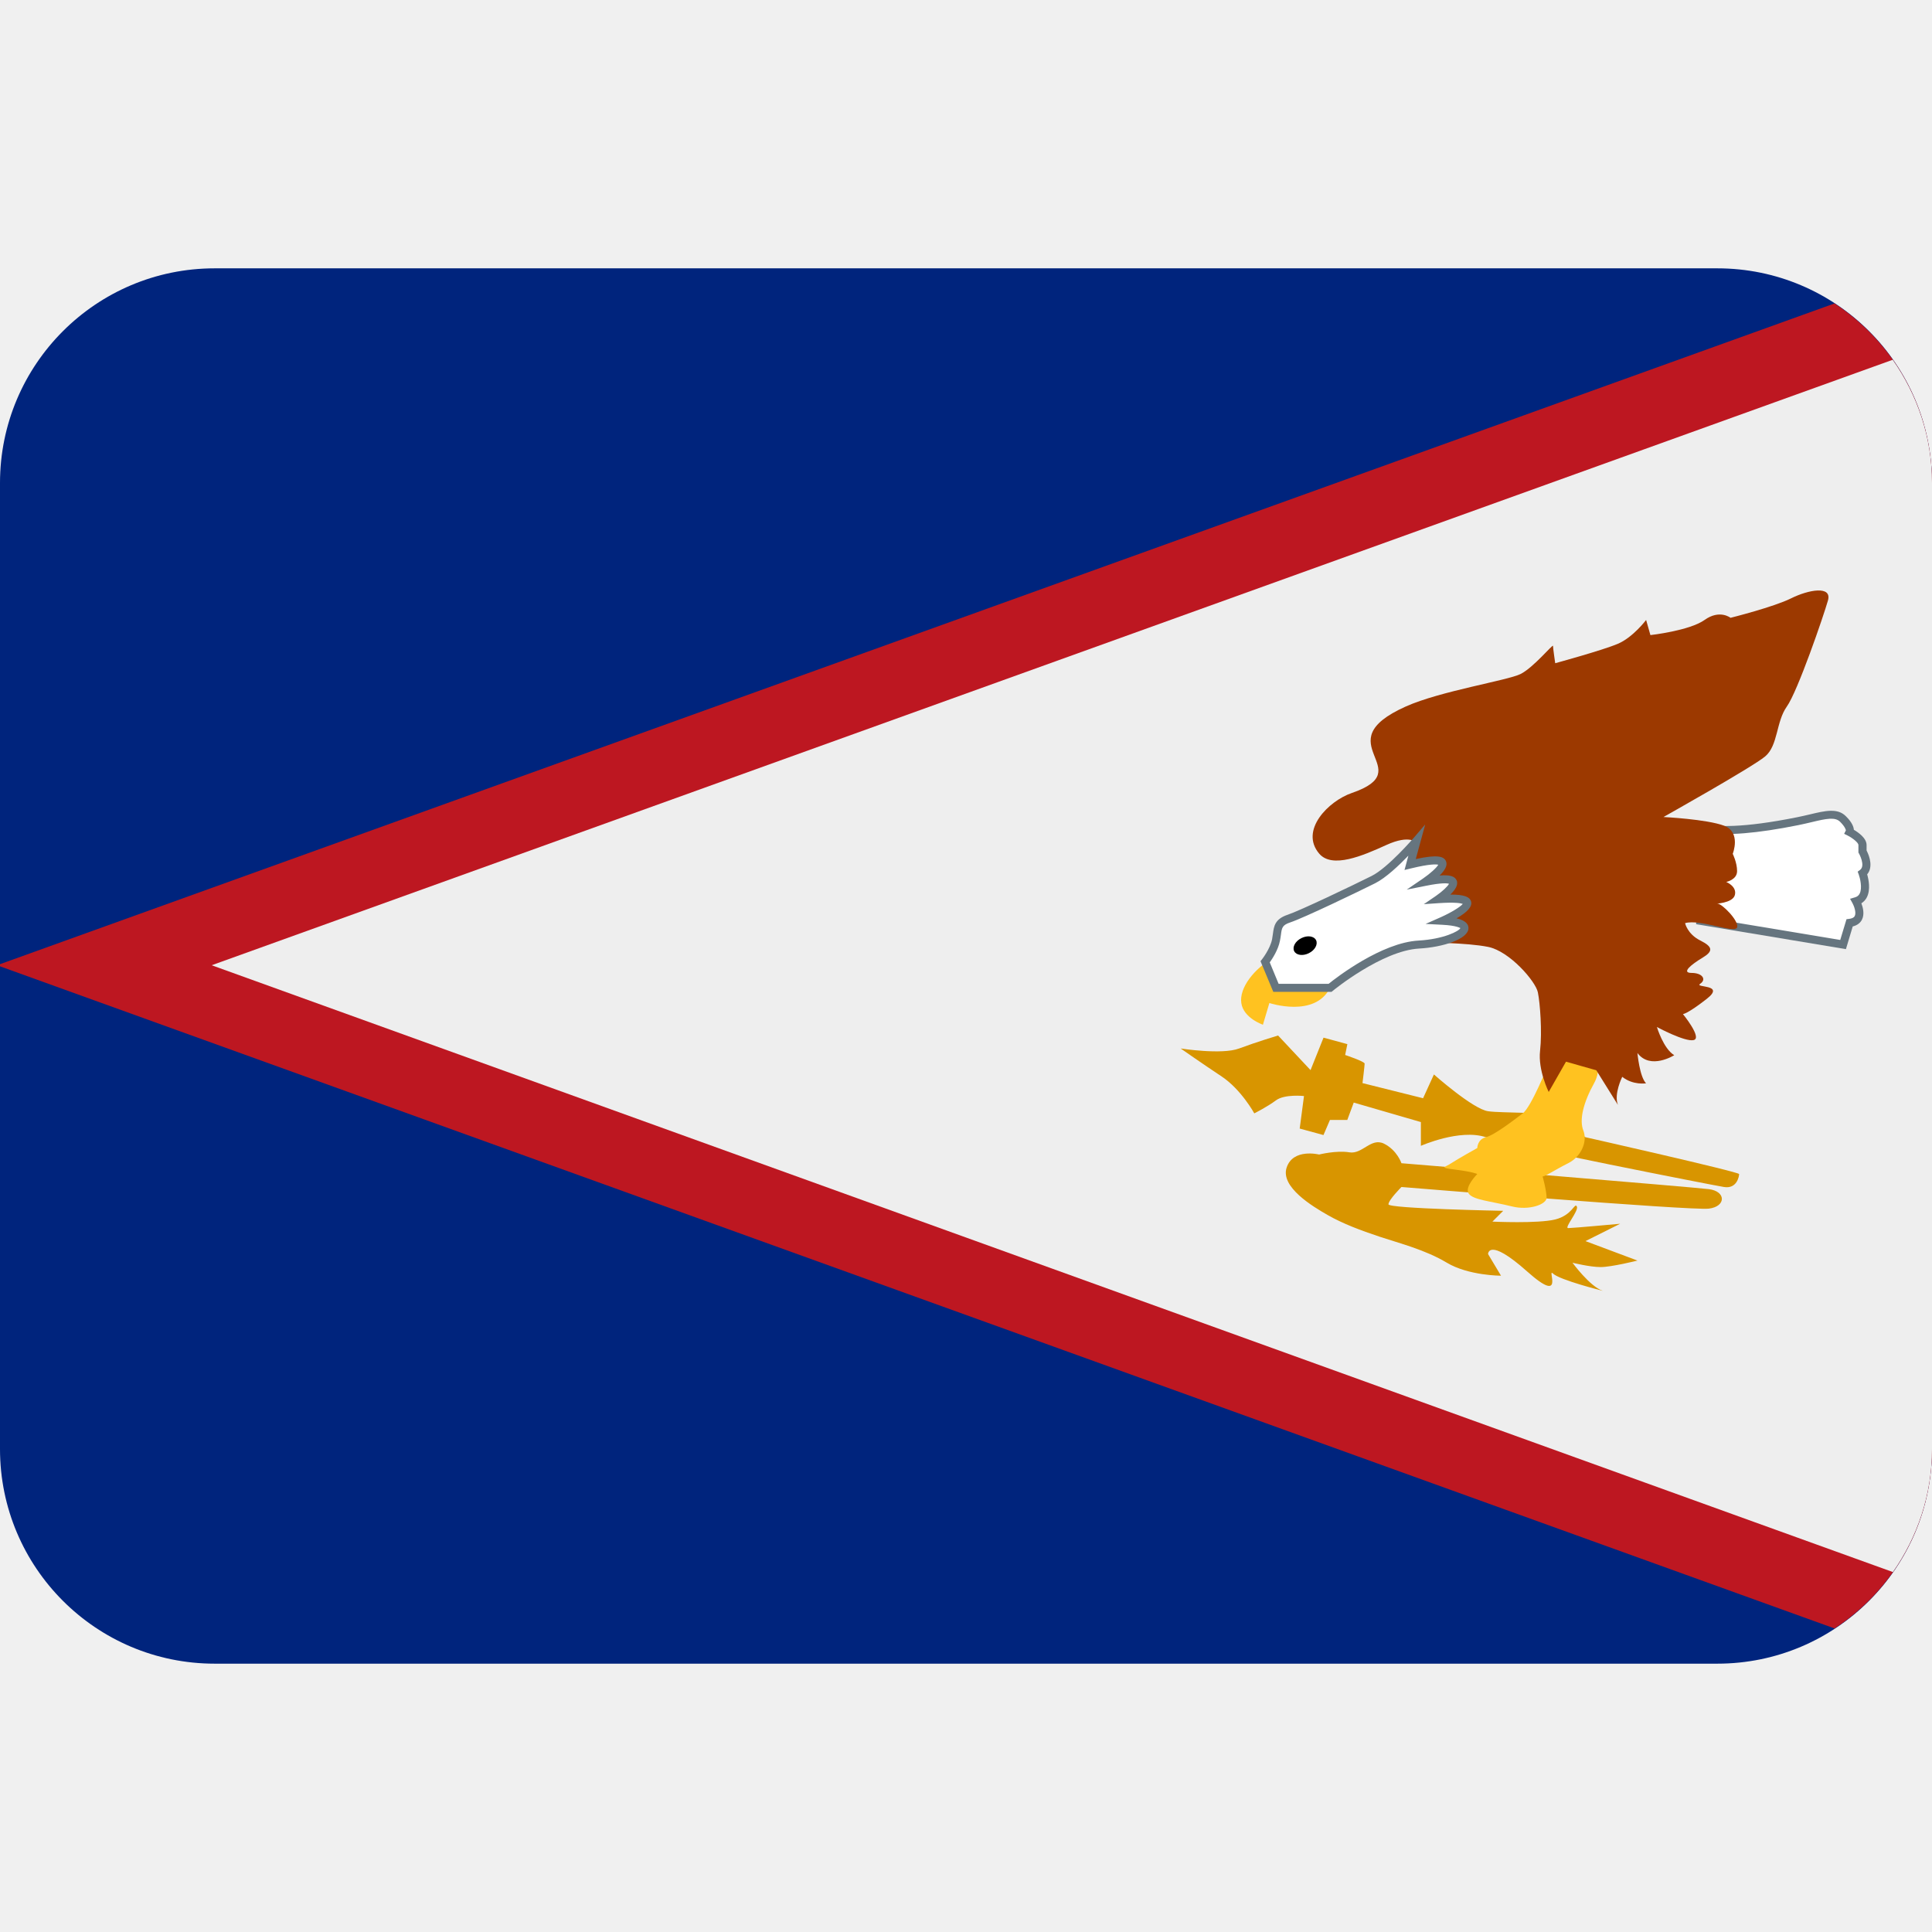
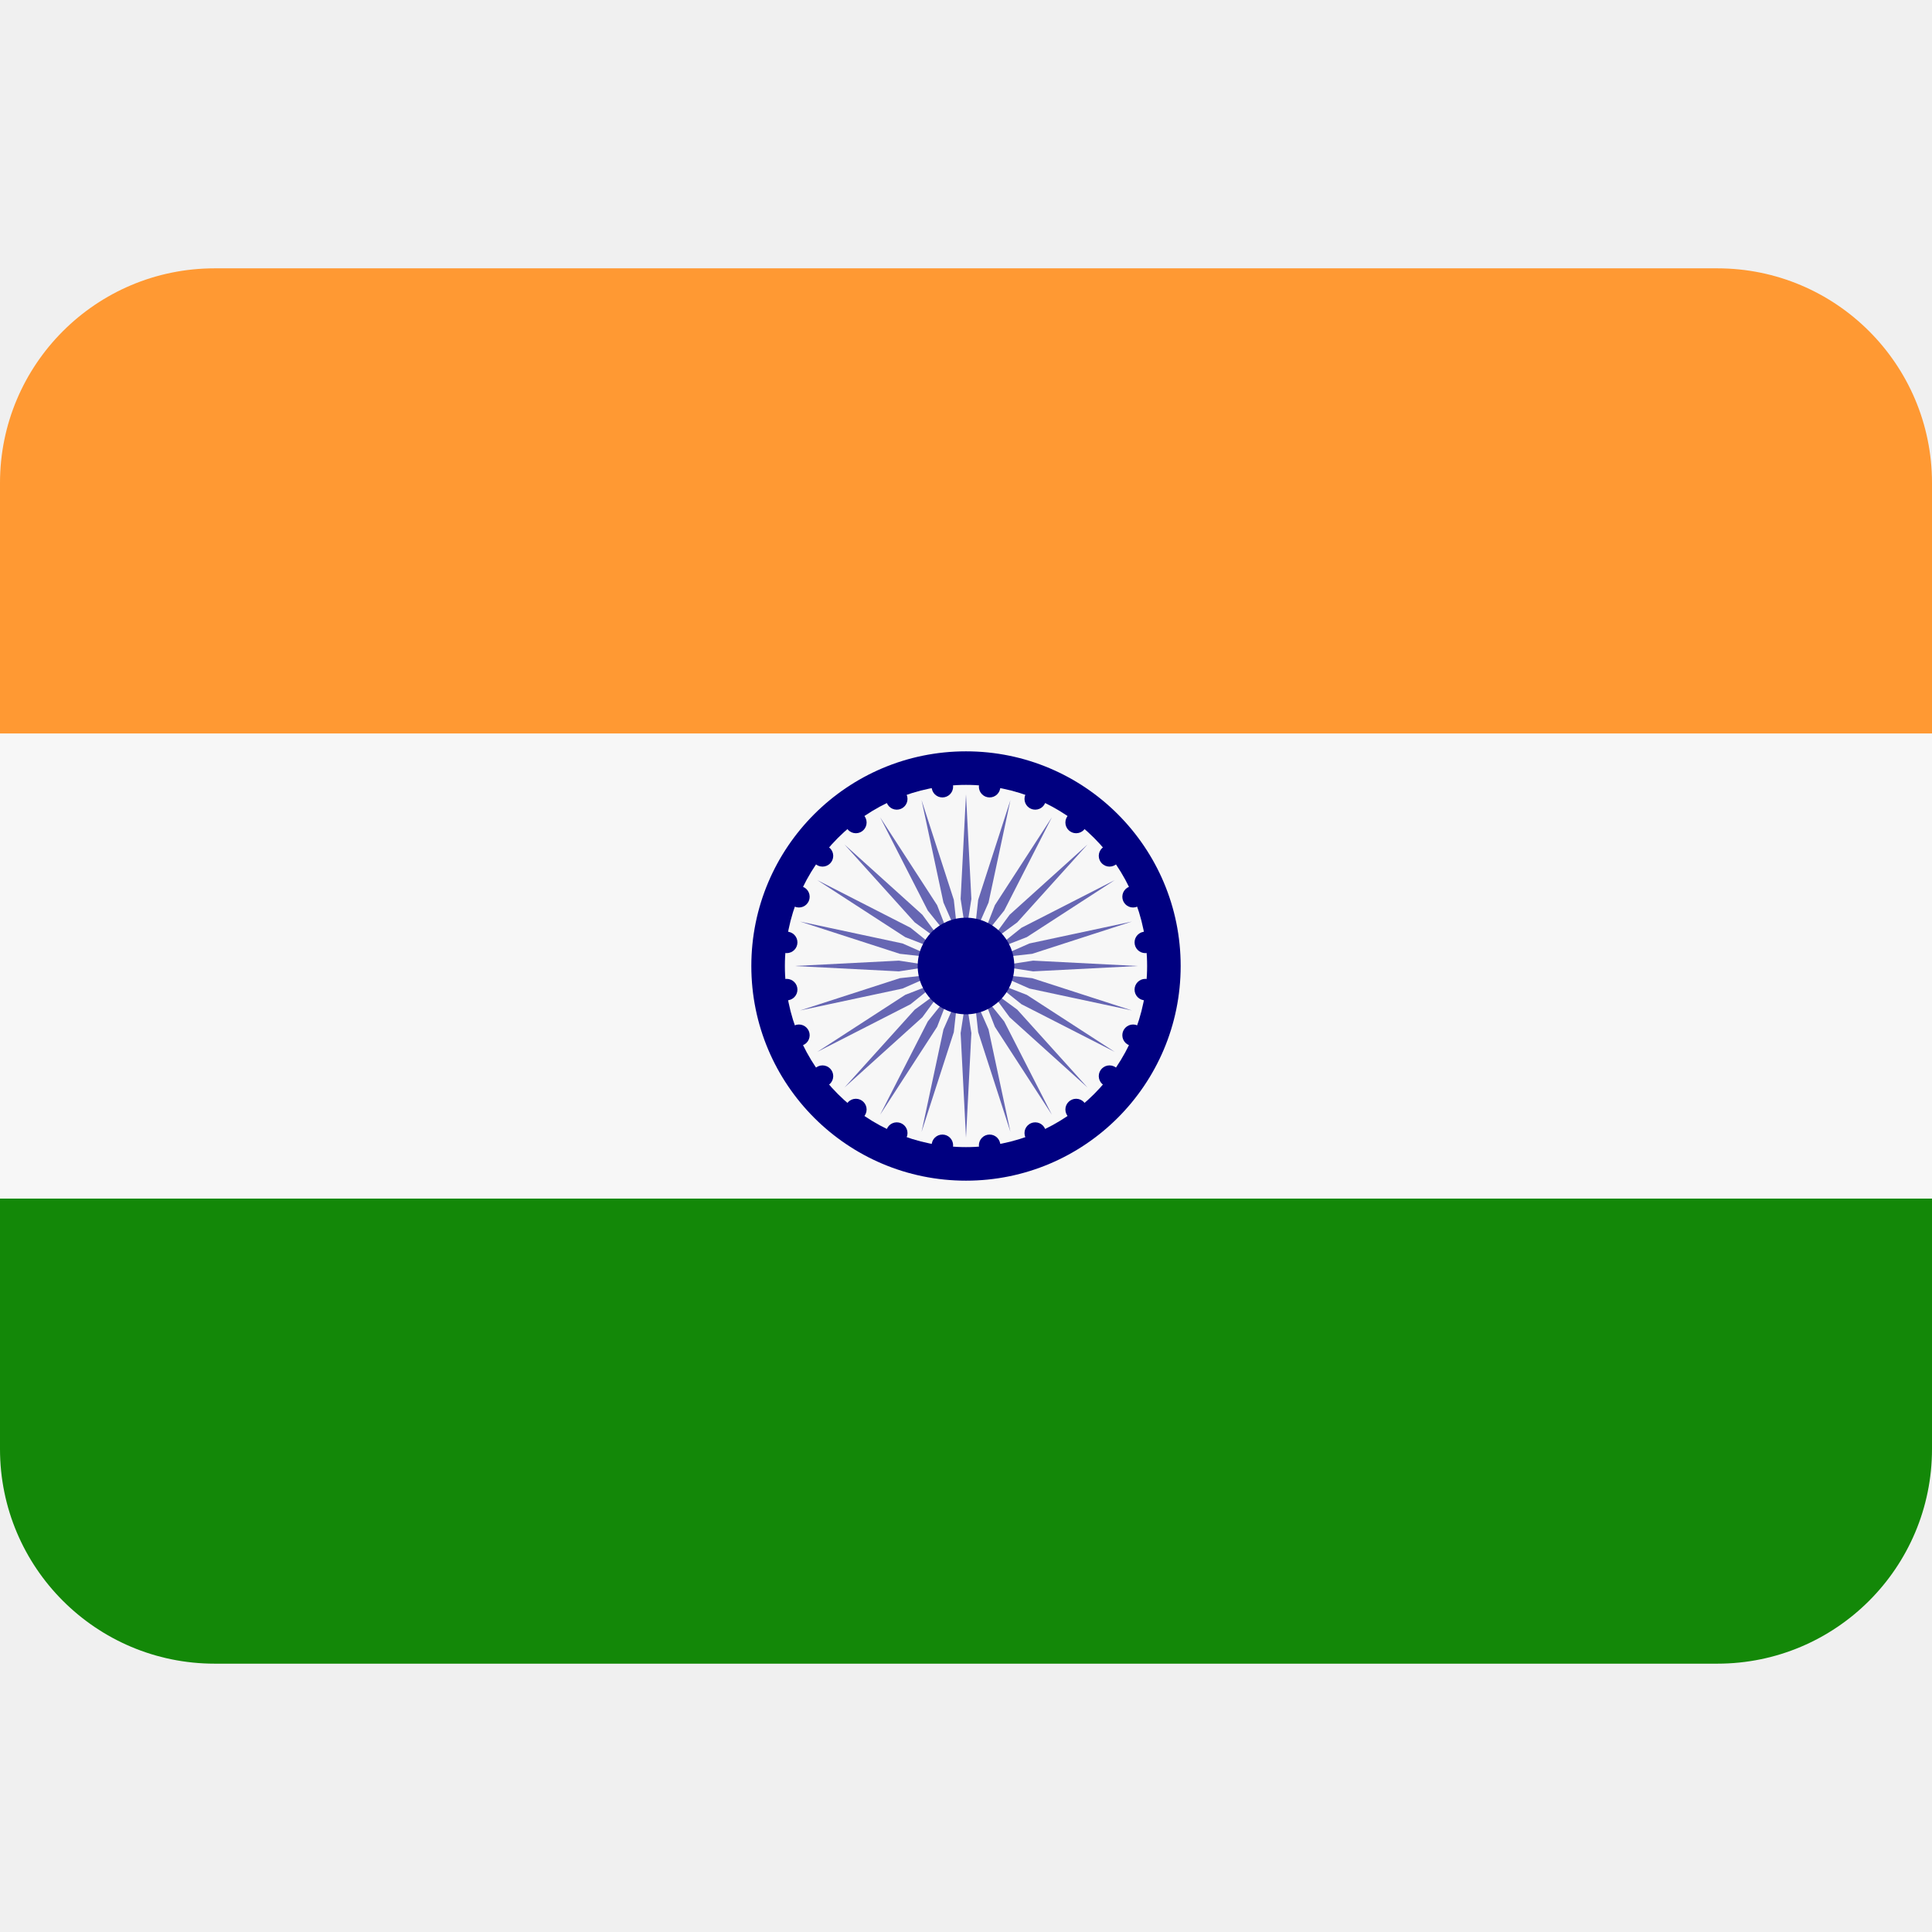
- <svg xmlns="http://www.w3.org/2000/svg" viewBox="0 0 36 36">
-   <path fill="#00247D" d="M36 27c0 2.209-1.791 4-4 4H4c-2.209 0-4-1.791-4-4V9c0-2.209 1.791-4 4-4h28c2.209 0 4 1.791 4 4v18z" />
-   <path fill="#BD1721" d="M34.184 5.654L0 17.966v.04l34.185 12.338C35.276 29.631 36 28.401 36 27V9c0-1.402-.725-2.631-1.816-3.346z" />
-   <path fill="#EEE" d="M35.271 29.293c.456-.65.729-1.439.729-2.293V9c0-.856-.274-1.645-.732-2.296L3.944 17.986l31.327 11.307z" />
-   <path fill="#D89500" d="M22 19.537s.767.121 1.089 0c.323-.121.726-.242.726-.242l.605.645.242-.605.444.121-.041.202s.363.121.363.161c0 .04-.04.363-.04.363l1.129.282.202-.443s.726.645 1.009.685c.281.041 1.129 0 1.29.121.161.122.524.363.524.363s2.864.646 2.864.687c0 .04-.04.281-.282.241-.242-.04-3.953-.767-4.438-.928-.484-.161-1.21.161-1.21.161v-.443l-1.251-.363-.12.323h-.323l-.121.282-.443-.121.08-.606s-.362-.04-.523.081c-.162.121-.403.242-.403.242s-.242-.443-.606-.686c-.363-.241-.766-.523-.766-.523z" />
-   <path fill="#D89500" d="M26.114 21.675s5.405.443 5.729.483c.322.041.322.323 0 .363-.323.041-5.729-.403-5.729-.403s-.242.242-.242.323c0 .08 2.138.121 2.138.121l-.201.201s.847.04 1.17-.04c.322-.081.362-.322.403-.242.04.081-.242.403-.161.403.08 0 .968-.081.968-.081l-.646.323.969.363s-.484.121-.687.121c-.201 0-.524-.081-.524-.081s.323.443.565.524c0 0-.807-.202-.929-.323-.12-.12.242.606-.483-.04-.726-.646-.726-.322-.726-.322l.241.403s-.604 0-1.009-.242c-.403-.242-.887-.363-1.25-.484s-.685-.242-.968-.403c-.282-.161-.888-.524-.767-.887s.604-.242.604-.242.323-.081.565-.041c.242.041.403-.282.646-.161.244.122.324.364.324.364z" />
-   <path fill="#FFF" d="M31.722 15.422c.483.121 1.371-.04 1.774-.121.403-.081.685-.202.847-.04.162.161.122.242.122.242s.241.121.241.242v.121s.162.282 0 .403c0 0 .162.444-.121.524 0 0 .202.363-.12.403l-.122.403-2.662-.444.041-1.733z" />
-   <path fill="#66757F" d="M34.396 17.686l-2.791-.465.001-.065.043-1.828.092.023c.229.057.72.083 1.741-.122.085-.017.165-.036.239-.053.289-.069.52-.124.675.034.112.11.144.196.148.252.084.049.237.156.237.284v.102c.062.118.12.317.011.444.026.091.067.285-.006.428-.023.047-.059.084-.102.112.03.078.062.203.011.304-.023.046-.071.102-.172.127l-.127.423zm-2.639-.593l2.533.422.117-.387.048-.006c.084-.011.101-.044.106-.055.032-.064-.015-.188-.042-.237l-.046-.083.091-.026c.042-.012.07-.034.088-.07.054-.105.006-.293-.017-.356l-.02-.053.045-.033c.105-.079-.019-.304-.021-.306l-.01-.017v-.141c0-.042-.105-.127-.199-.175l-.067-.033.033-.066c-.003 0-.004-.054-.107-.157-.093-.094-.256-.061-.534.006-.076.018-.158.037-.245.055-.774.156-1.353.202-1.716.139l-.037 1.579z" />
-   <path fill="#FFC220" d="M28.857 19.819c-.016.037-.322.807-.484.928-.161.121-.524.403-.685.443-.161.041-.161.202-.161.202s-.363.202-.484.282c-.121.081-.242.081.081.121.322.04.403.081.403.081s-.242.241-.161.363c.08.12.407.142.807.241.322.081.646-.04.646-.161s-.081-.443-.081-.403c0 .04.242-.121.484-.242s.362-.403.282-.606c-.081-.201 0-.524.201-.887.202-.363-.04-.807-.241-.848-.203-.038-.526.284-.607.486z" />
-   <path fill="#9C3900" d="M25.711 16.431c.363-.242.686-.726.686-.726s-.121-.162-.564.04c-.443.202-1.009.444-1.251.162-.37-.434.171-.98.605-1.13 1.291-.443-.524-.927 1.009-1.613.643-.288 1.896-.484 2.138-.605s.604-.565.604-.524c0 .04.041.323.041.323s.888-.242 1.17-.363c.282-.121.524-.443.524-.443l.08.282s.727-.081 1.009-.282c.282-.202.484-.04.484-.04s.807-.202 1.129-.363c.323-.161.767-.242.686.041-.08.282-.564 1.694-.767 1.977-.201.282-.161.726-.403.928-.241.202-1.895 1.129-1.895 1.129s.807.04 1.13.162c.322.121.161.524.161.524s.081.161.081.322c0 .162-.202.202-.202.202s.202.081.161.242c-.04.162-.403.162-.322.162.081 0 .403.322.363.443-.041.121-.686-.161-.969-.08 0 0 .041.202.282.323.242.121.242.202.041.323-.202.121-.404.282-.202.282s.282.121.161.202c-.121.08.484 0 .121.282-.362.283-.443.283-.443.283s.363.443.201.484c-.161.04-.686-.243-.686-.243s.121.404.323.525c0 0-.444.281-.686-.041 0 0 .04.444.161.565 0 0-.242.04-.444-.121 0 0-.161.322-.08.524l-.403-.646-.565-.16-.322.564s-.202-.404-.161-.767c.04-.362 0-.887-.041-1.089-.04-.202-.524-.766-.927-.847-.404-.081-1.171-.081-1.171-.081l-.928-1.13" />
-   <path fill="#FFC220" d="M23.653 18.69s.848.282 1.13-.283c.282-.564-.685-.766-1.049-.564-.362.202-.646.564-.604.847.04.282.403.404.403.404l.12-.404z" />
-   <path fill="#FFF" d="M23.573 17.923l.202.484h1.008s.928-.766 1.654-.807c.726-.04 1.25-.403.443-.444 0 0 1.089-.484-.081-.403 0 0 .767-.524-.242-.323 0 0 .888-.605-.282-.322l.121-.444s-.483.564-.807.726c-.322.161-1.331.646-1.573.726-.241.081-.201.202-.241.403-.041.203-.202.404-.202.404z" />
-   <path fill="#66757F" d="M24.811 18.482h-1.085l-.238-.571.027-.035c.002-.002.15-.19.188-.372.007-.037.012-.072.016-.104.019-.142.036-.275.275-.355.231-.077 1.213-.547 1.563-.722.306-.153.778-.703.783-.708l.217-.253-.176.645c.411-.089.525-.048.563.041.035.079-.025.174-.119.266.187-.017.285.013.318.092.035.082-.03.178-.118.263h.009c.245 0 .356.042.379.133.022.091-.069.194-.273.31.123.028.223.081.223.182 0 .204-.478.357-.921.381-.693.039-1.602.782-1.61.79l-.021.017zm-.986-.15h.932c.146-.118.986-.768 1.677-.806.463-.026.757-.176.778-.233-.008 0-.065-.047-.335-.061l-.313-.016.287-.127c.185-.083.361-.19.406-.246-.036-.013-.141-.035-.452-.014l-.274.019.228-.156c.112-.077.219-.177.241-.224-.029-.01-.13-.023-.427.037l-.361.072.305-.208c.13-.089.255-.202.283-.256-.038-.01-.161-.016-.506.068l-.123.03.072-.267c-.173.18-.421.415-.619.514-.293.147-1.326.645-1.583.73-.149.05-.156.1-.173.232-.005.035-.01.073-.019.114-.033.167-.14.329-.189.399l.165.399z" />
-   <path d="M24.523 17.519c.038.077-.021.186-.134.242-.112.057-.235.039-.274-.038-.038-.077.021-.186.134-.242.112-.057.235-.04.274.038z" />
+ <svg xmlns="http://www.w3.org/2000/svg" viewBox="0 0 36 36" xml:space="preserve">
+   <path fill="#138808" d="M0 27a4 4 0 0 0 4 4h28a4 4 0 0 0 4-4v-5H0v5z" />
+   <path fill="#F93" d="M36 14V9a4 4 0 0 0-4-4H4a4 4 0 0 0-4 4v5h36z" />
+   <path fill="#F7F7F7" d="M0 13.667h36v8.667H0z" />
+   <circle fill="navy" cx="18" cy="18" r="4" />
+   <circle fill="#F7F7F7" cx="18" cy="18" r="3.375" />
+   <path d="m18.1 16.75-.1.65-.1-.65.1-1.95zm-.928-1.841.408 1.909.265.602-.072-.653zm-.772.32.888 1.738.412.513-.238-.613zm-.663.508 1.308 1.45.531.389-.389-.531zm-.508.663 1.638 1.062.613.238-.513-.412zm-.32.772 1.858.601.653.072-.602-.265zM14.8 18l1.95.1.65-.1-.65-.1zm.109.828 1.909-.408.602-.265-.653.072zm.32.772 1.738-.888.513-.412-.613.238zm.508.663 1.45-1.308.389-.531-.531.389zm.663.508 1.062-1.638.238-.613-.412.513zm.772.32.601-1.858.072-.653-.265.602zM18 21.2l.1-1.95-.1-.65-.1.65zm.828-.109-.408-1.909-.265-.602.072.653zm.772-.32-.888-1.738-.412-.513.238.613zm.663-.508-1.308-1.45-.531-.389.389.531zm.508-.663-1.638-1.062-.613-.238.513.412zm.32-.772-1.858-.601-.653-.072.602.265zM21.2 18l-1.95-.1-.65.1.65.1zm-.109-.828-1.909.408-.602.265.653-.072zm-.32-.772-1.738.888-.513.412.613-.238zm-.508-.663-1.45 1.308-.389.531.531-.389zm-.663-.508-1.062 1.638-.238.613.412-.513zm-.772-.32-.601 1.858-.072.653.265-.602z" fill="#6666B3" />
+   <g fill="navy">
+     <circle cx="17.56" cy="14.659" r=".2" />
+     <circle cx="16.71" cy="14.887" r=".2" />
+     <circle cx="15.948" cy="15.326" r=".2" />
+     <circle cx="15.326" cy="15.948" r=".2" />
+     <circle cx="14.887" cy="16.71" r=".2" />
+     <circle cx="14.659" cy="17.56" r=".2" />
+     <circle cx="14.659" cy="18.44" r=".2" />
+     <circle cx="14.887" cy="19.29" r=".2" />
+     <circle cx="15.326" cy="20.052" r=".2" />
+     <circle cx="15.948" cy="20.674" r=".2" />
+     <circle cx="16.71" cy="21.113" r=".2" />
+     <circle cx="17.56" cy="21.341" r=".2" />
+     <circle cx="18.44" cy="21.341" r=".2" />
+     <circle cx="19.29" cy="21.113" r=".2" />
+     <circle cx="20.052" cy="20.674" r=".2" />
+     <circle cx="20.674" cy="20.052" r=".2" />
+     <circle cx="21.113" cy="19.29" r=".2" />
+     <circle cx="21.341" cy="18.44" r=".2" />
+     <circle cx="21.341" cy="17.56" r=".2" />
+     <circle cx="21.113" cy="16.71" r=".2" />
+     <circle cx="20.674" cy="15.948" r=".2" />
+     <circle cx="20.052" cy="15.326" r=".2" />
+     <circle cx="19.29" cy="14.887" r=".2" />
+     <circle cx="18.44" cy="14.659" r=".2" />
+     <circle cx="18" cy="18" r=".9" />
+   </g>
</svg>
